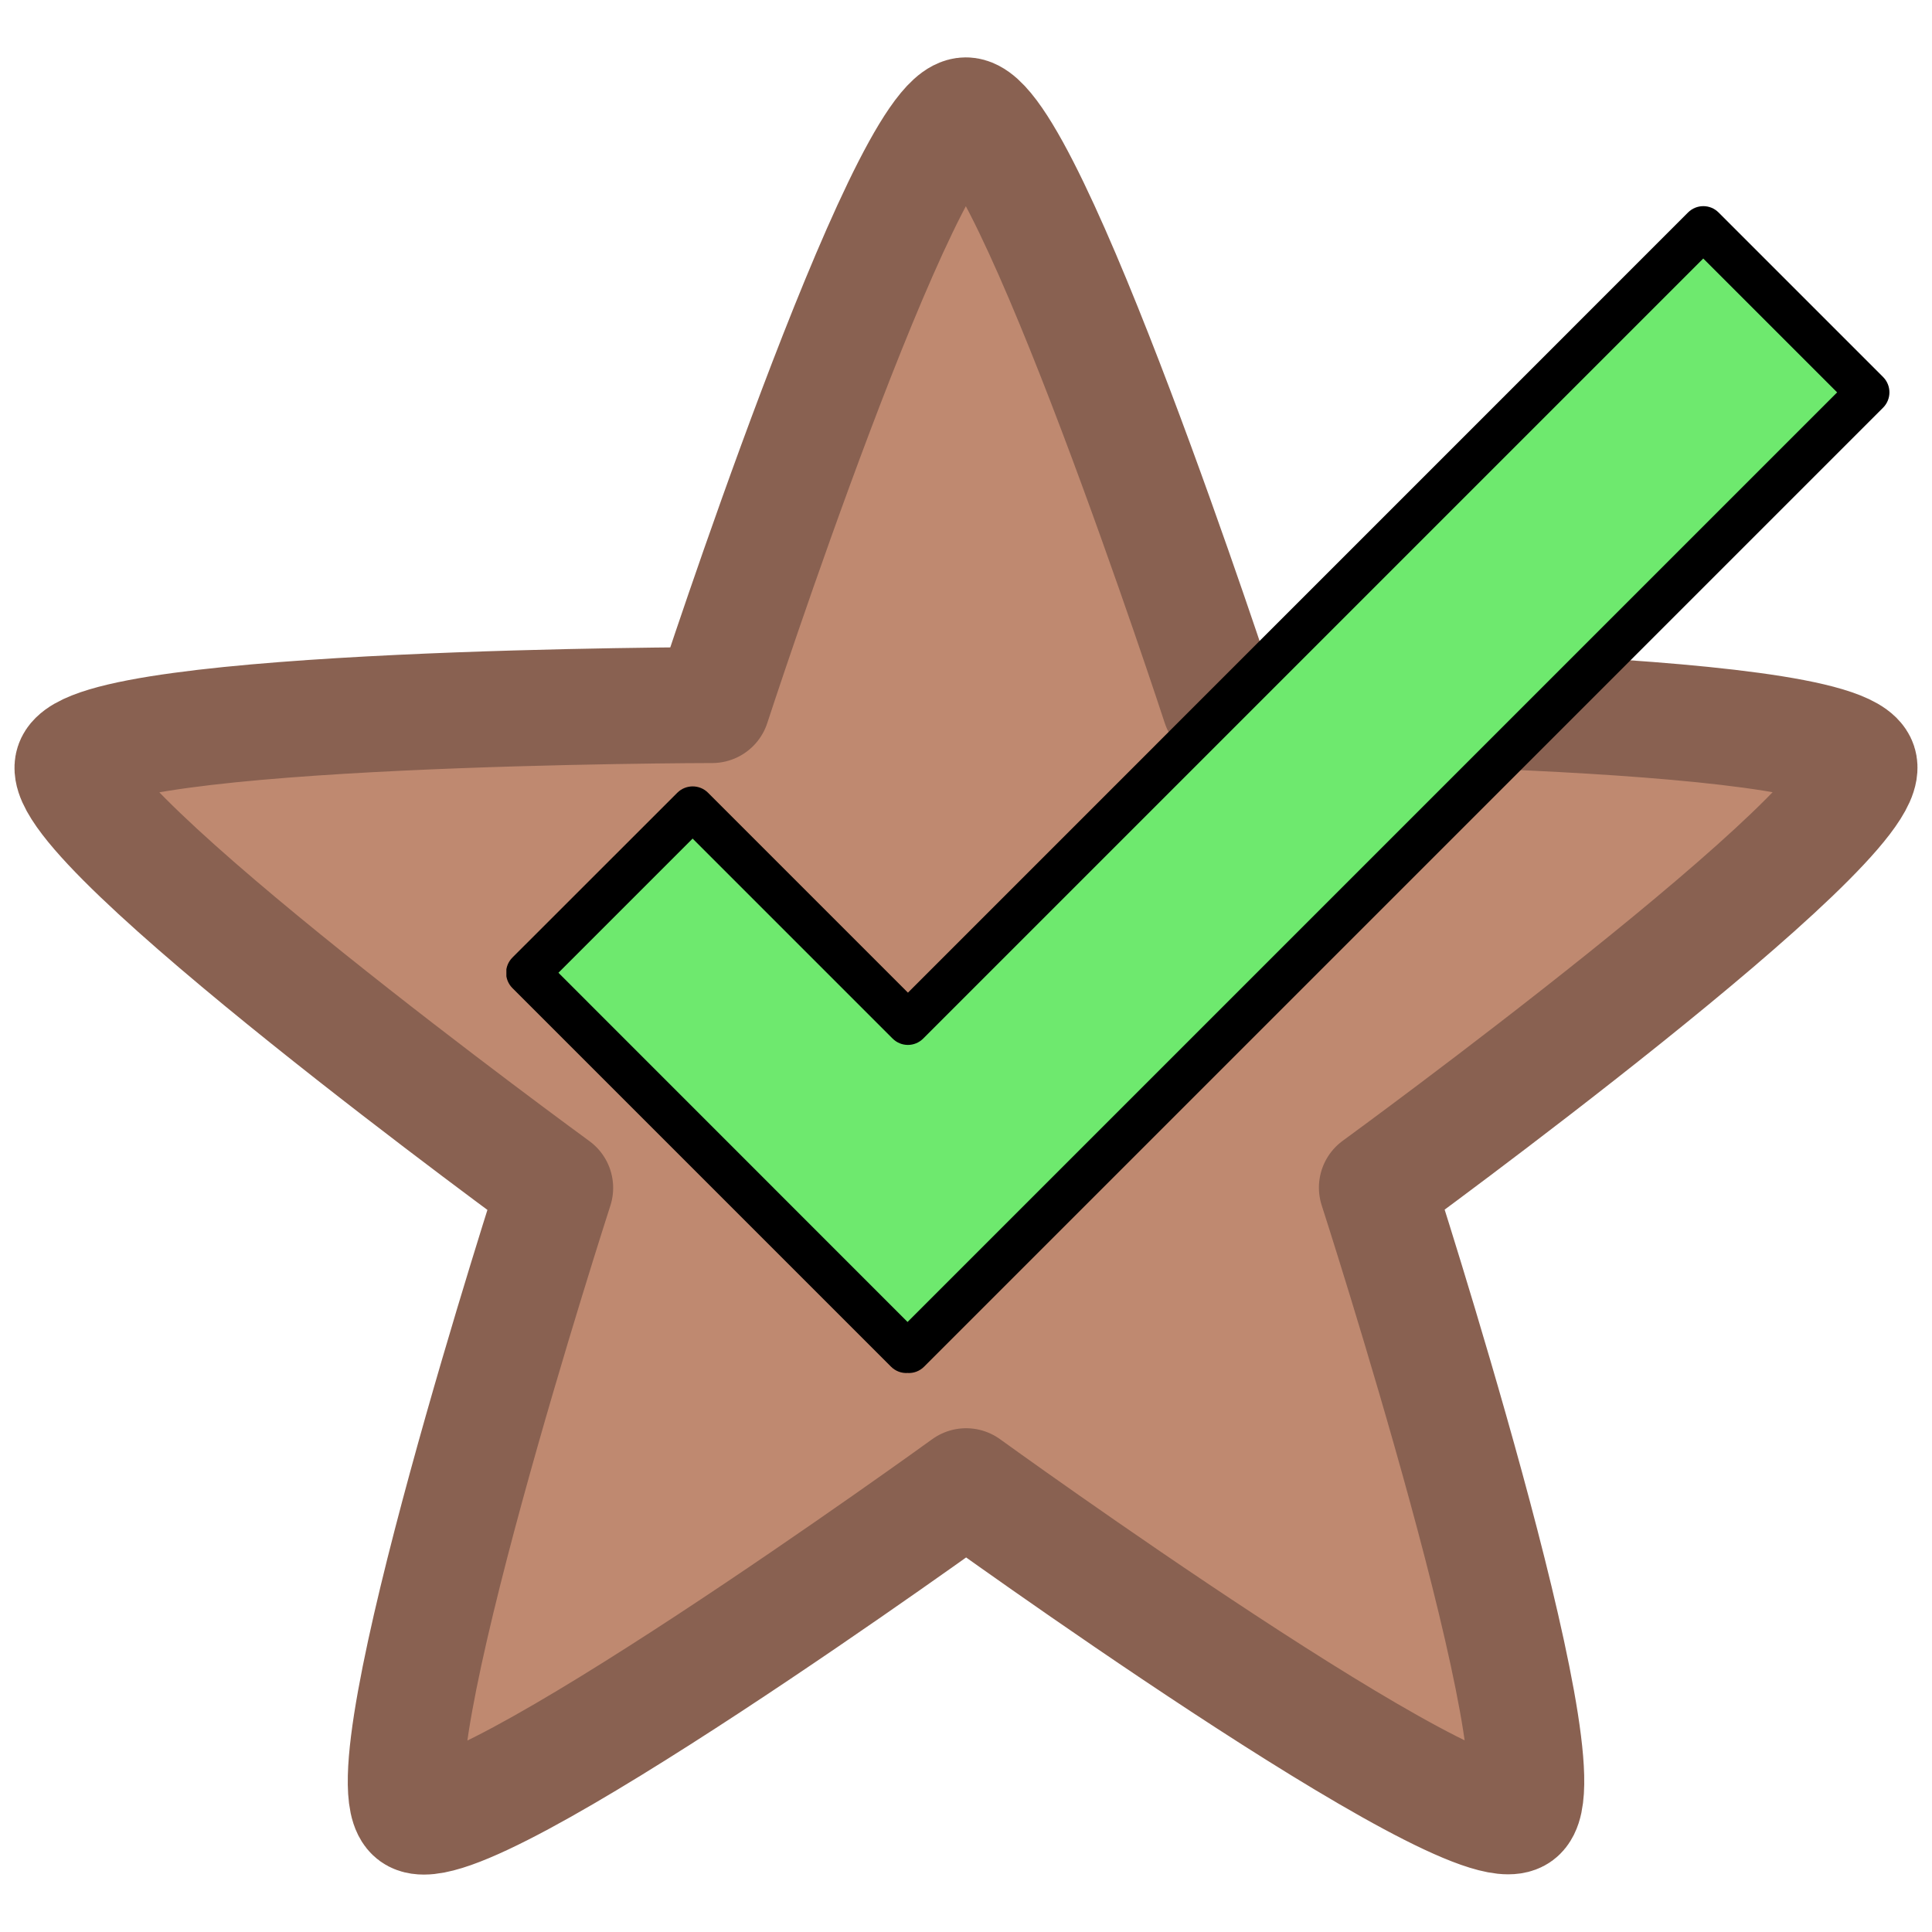
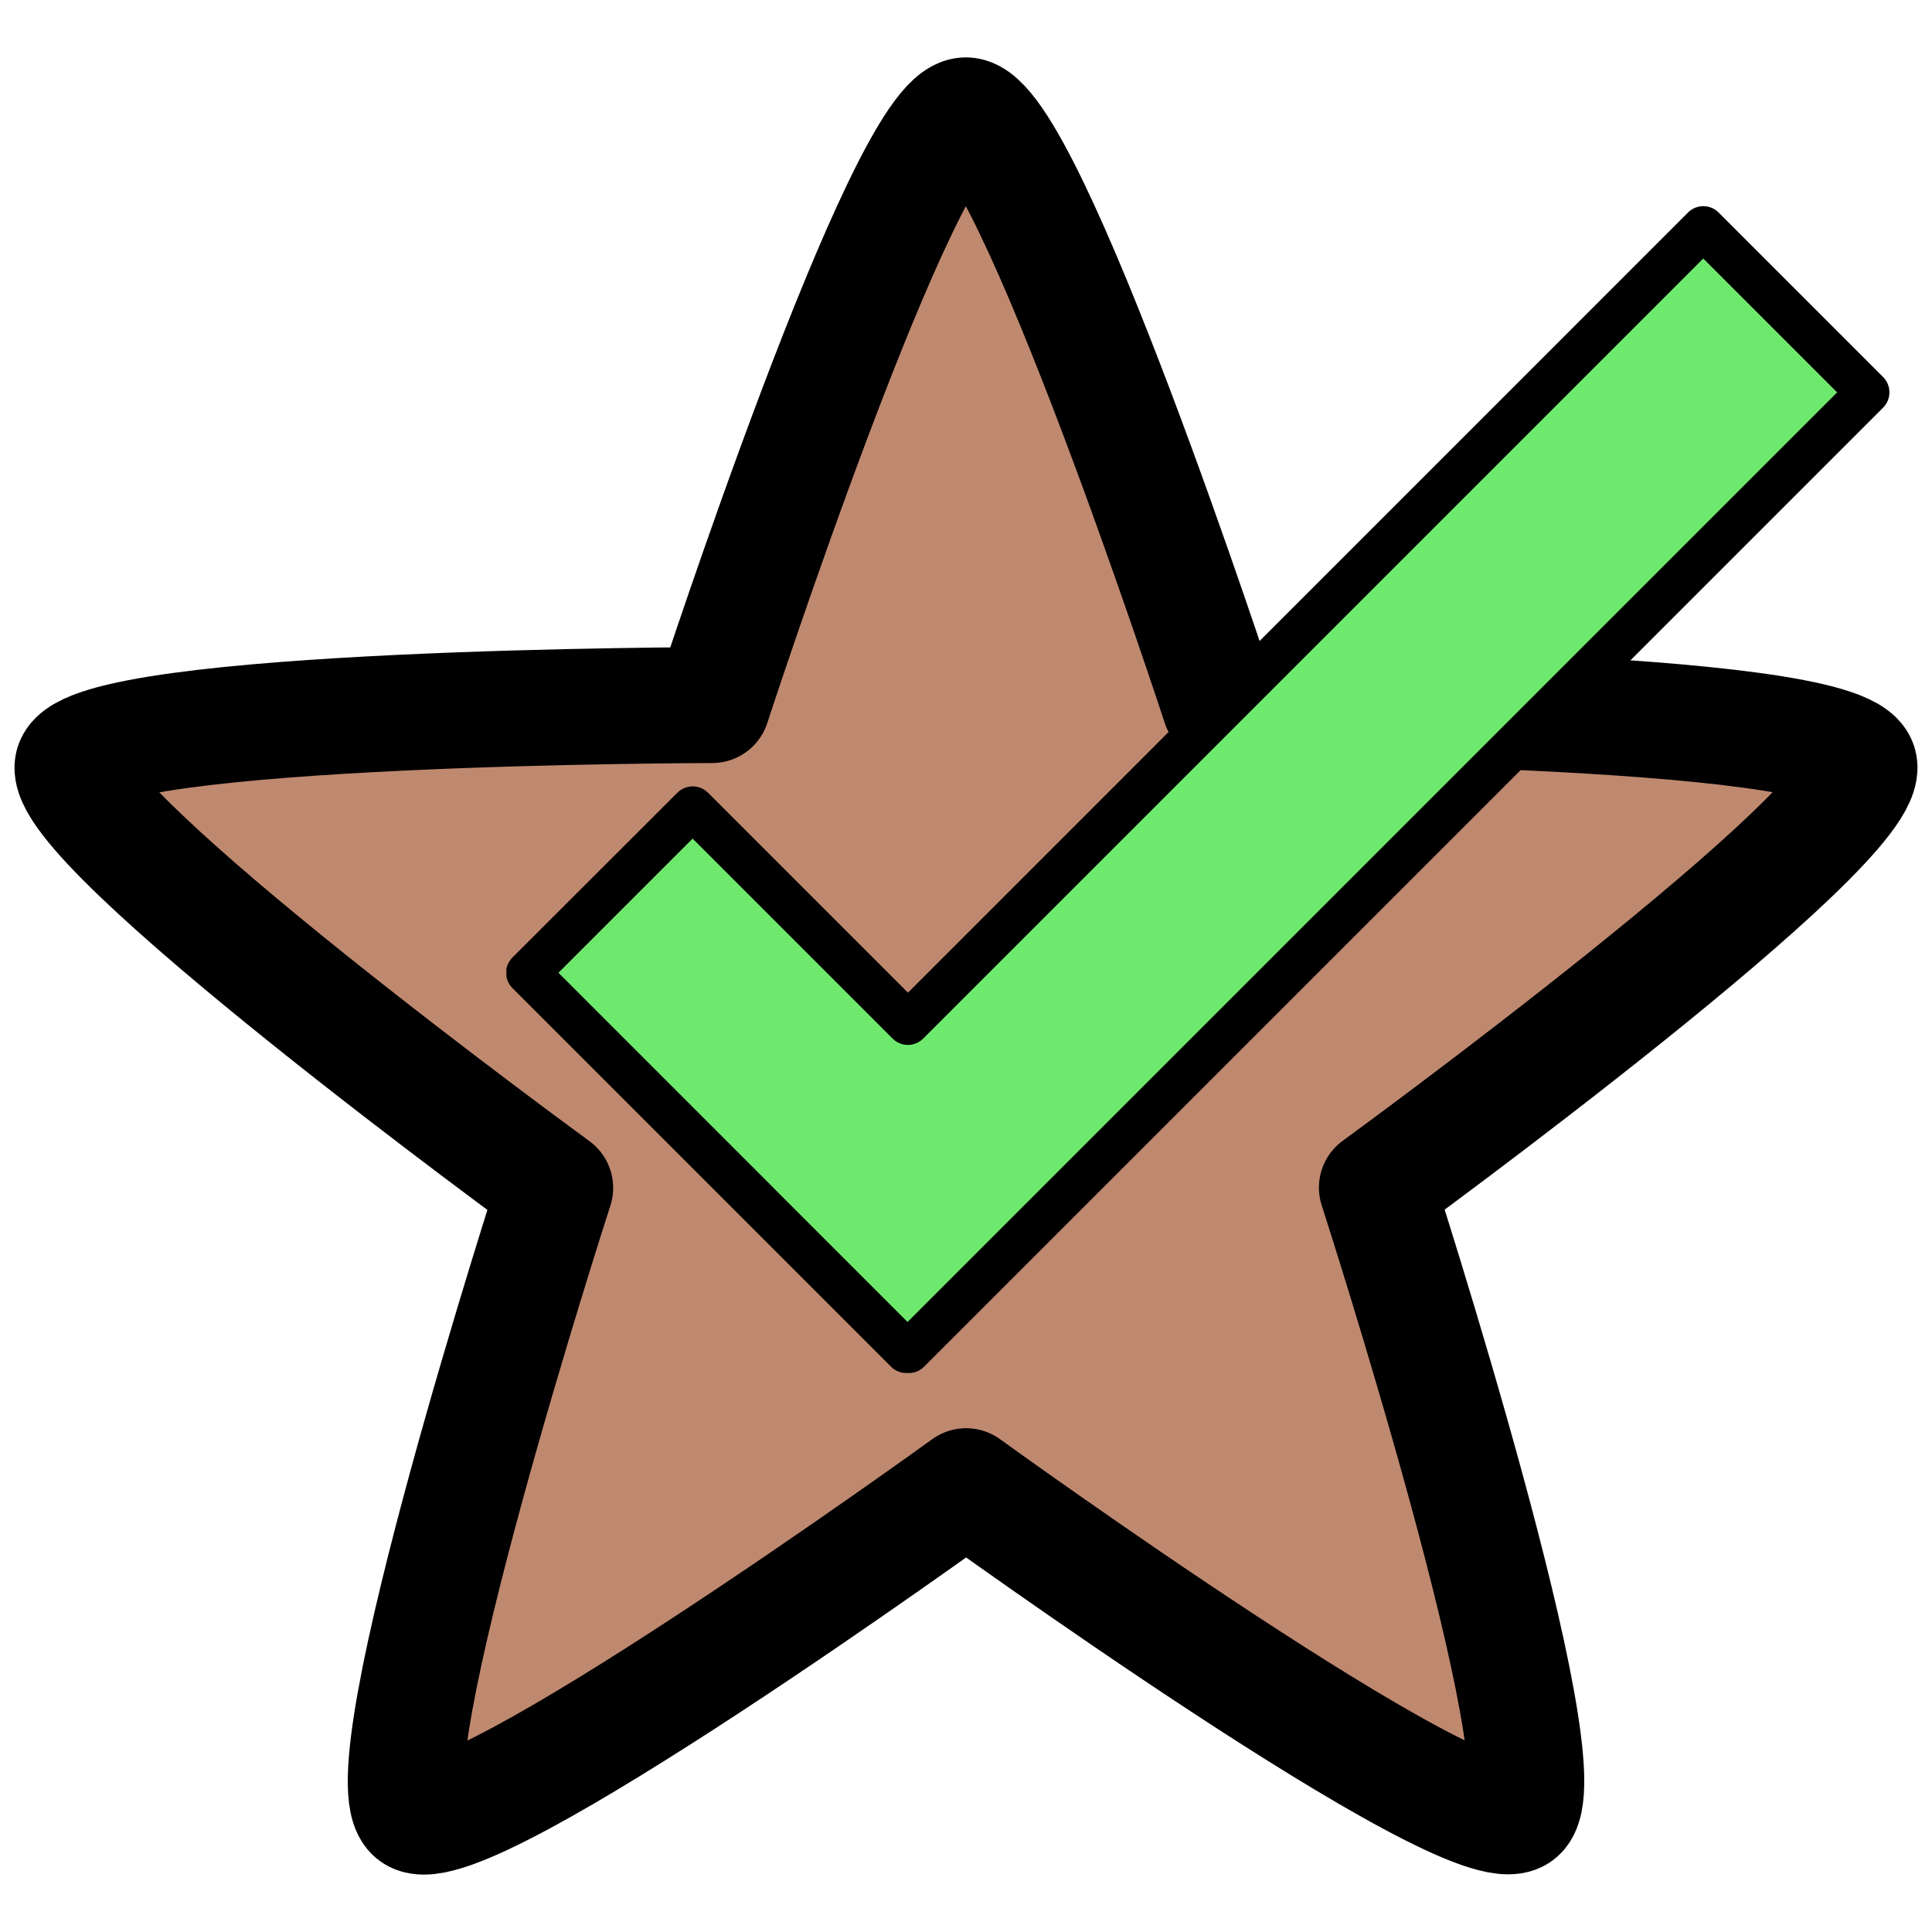
<svg xmlns="http://www.w3.org/2000/svg" xmlns:xlink="http://www.w3.org/1999/xlink" version="1.1" id="Ebene_1" x="0" y="0" viewBox="0 0 2000 2000" style="enable-background:new 0 0 2000 2000" xml:space="preserve">
  <style>.st1{clip-path:url(#SVGID_00000135652504070210377660000012429858855333444498_);fill-rule:evenodd;clip-rule:evenodd;fill:#6ee96e}.st2{clip-path:url(#SVGID_00000115513715684588879910000014044123397004698514_)}.st3{clip-path:url(#SVGID_00000091705572171632409900000015478959083568518557_);fill-rule:evenodd;clip-rule:evenodd}</style>
  <g transform="translate(-32.864)">
    <g id="easy">
-       <path id="required_solved" d="M1032.7 119.4c63.4 0 262.9 610.3 262.9 610.3s642.1 1 661.7 61.3c19.6 60.5-499.1 438.4-499.1 438.4s197.4 610.9 146.2 648.3C1553 1915 1033 1538.5 1033 1538.5S512.7 1915.1 461.4 1878c-51.4-37.3 146.2-648.3 146.2-648.3S88.8 851.5 108.4 791.2c19.6-60.5 661.7-61.3 661.7-61.3s199.1-610.5 262.6-610.5h0z" style="fill-rule:evenodd;clip-rule:evenodd;fill:#bf8970;stroke:#896151;stroke-width:120;stroke-linecap:round;stroke-linejoin:round;stroke-miterlimit:10" />
+       <path id="required_solved" d="M1032.7 119.4c63.4 0 262.9 610.3 262.9 610.3s642.1 1 661.7 61.3c19.6 60.5-499.1 438.4-499.1 438.4s197.4 610.9 146.2 648.3C1553 1915 1033 1538.5 1033 1538.5S512.7 1915.1 461.4 1878c-51.4-37.3 146.2-648.3 146.2-648.3S88.8 851.5 108.4 791.2c19.6-60.5 661.7-61.3 661.7-61.3s199.1-610.5 262.6-610.5h0z" style="fill-rule:evenodd;clip-rule:evenodd;fill:#bf8970;stroke:#000000;stroke-width:120;stroke-linecap:round;stroke-linejoin:round;stroke-miterlimit:10" />
    </g>
  </g>
  <defs>
    <path id="SVGID_1_" d="M524.2 119.4h1434v1434h-1434z" />
  </defs>
  <clipPath id="SVGID_00000022519120366702794380000007764679601000732594_">
    <use xlink:href="#SVGID_1_" style="overflow:visible" />
  </clipPath>
  <path style="clip-path:url(#SVGID_00000022519120366702794380000007764679601000732594_);fill-rule:evenodd;clip-rule:evenodd;fill:#6ee96e" d="M939.9 1059.3 717 836.4 546.4 1007l391.9 391.9 1.3-1.2 1.2 1.2 992.8-992.7-170.3-170.3-823.4 823.4z" />
  <defs>
    <path id="SVGID_00000122710805097993951920000007372603332196756616_" d="M524.2 119.4h1434v1434h-1434z" />
  </defs>
  <clipPath id="SVGID_00000173149876942689653630000005943939273972854706_">
    <use xlink:href="#SVGID_00000122710805097993951920000007372603332196756616_" style="overflow:visible" />
  </clipPath>
  <g style="clip-path:url(#SVGID_00000173149876942689653630000005943939273972854706_)">
    <defs>
      <path id="SVGID_00000003793548664256533270000013786596385240822670_" d="M524.2 119.4h1434v1434h-1434z" />
    </defs>
    <clipPath id="SVGID_00000044171546621130094780000000704682004899712414_">
      <use xlink:href="#SVGID_00000003793548664256533270000013786596385240822670_" style="overflow:visible" />
    </clipPath>
    <path style="clip-path:url(#SVGID_00000044171546621130094780000000704682004899712414_);fill-rule:evenodd;clip-rule:evenodd" d="m939.9 1027.6-207-207c-8.7-8.7-22.9-8.7-31.7 0L530.5 991.2c-8.8 8.8-8.8 22.9 0 31.7l391.9 391.9c4.7 4.7 11 6.9 17.1 6.5 6.1.4 12.4-1.8 17.1-6.5L1949.4 422c8.7-8.8 8.7-22.9 0-31.7L1779.1 220c-8.7-8.8-22.9-8.8-31.7 0l-807.5 807.6zM578.1 1007 717 868.1l207 207c8.8 8.8 22.9 8.8 31.7 0l807.5-807.5 138.6 138.6-962.3 962.3L578.1 1007z" />
  </g>
</svg>
